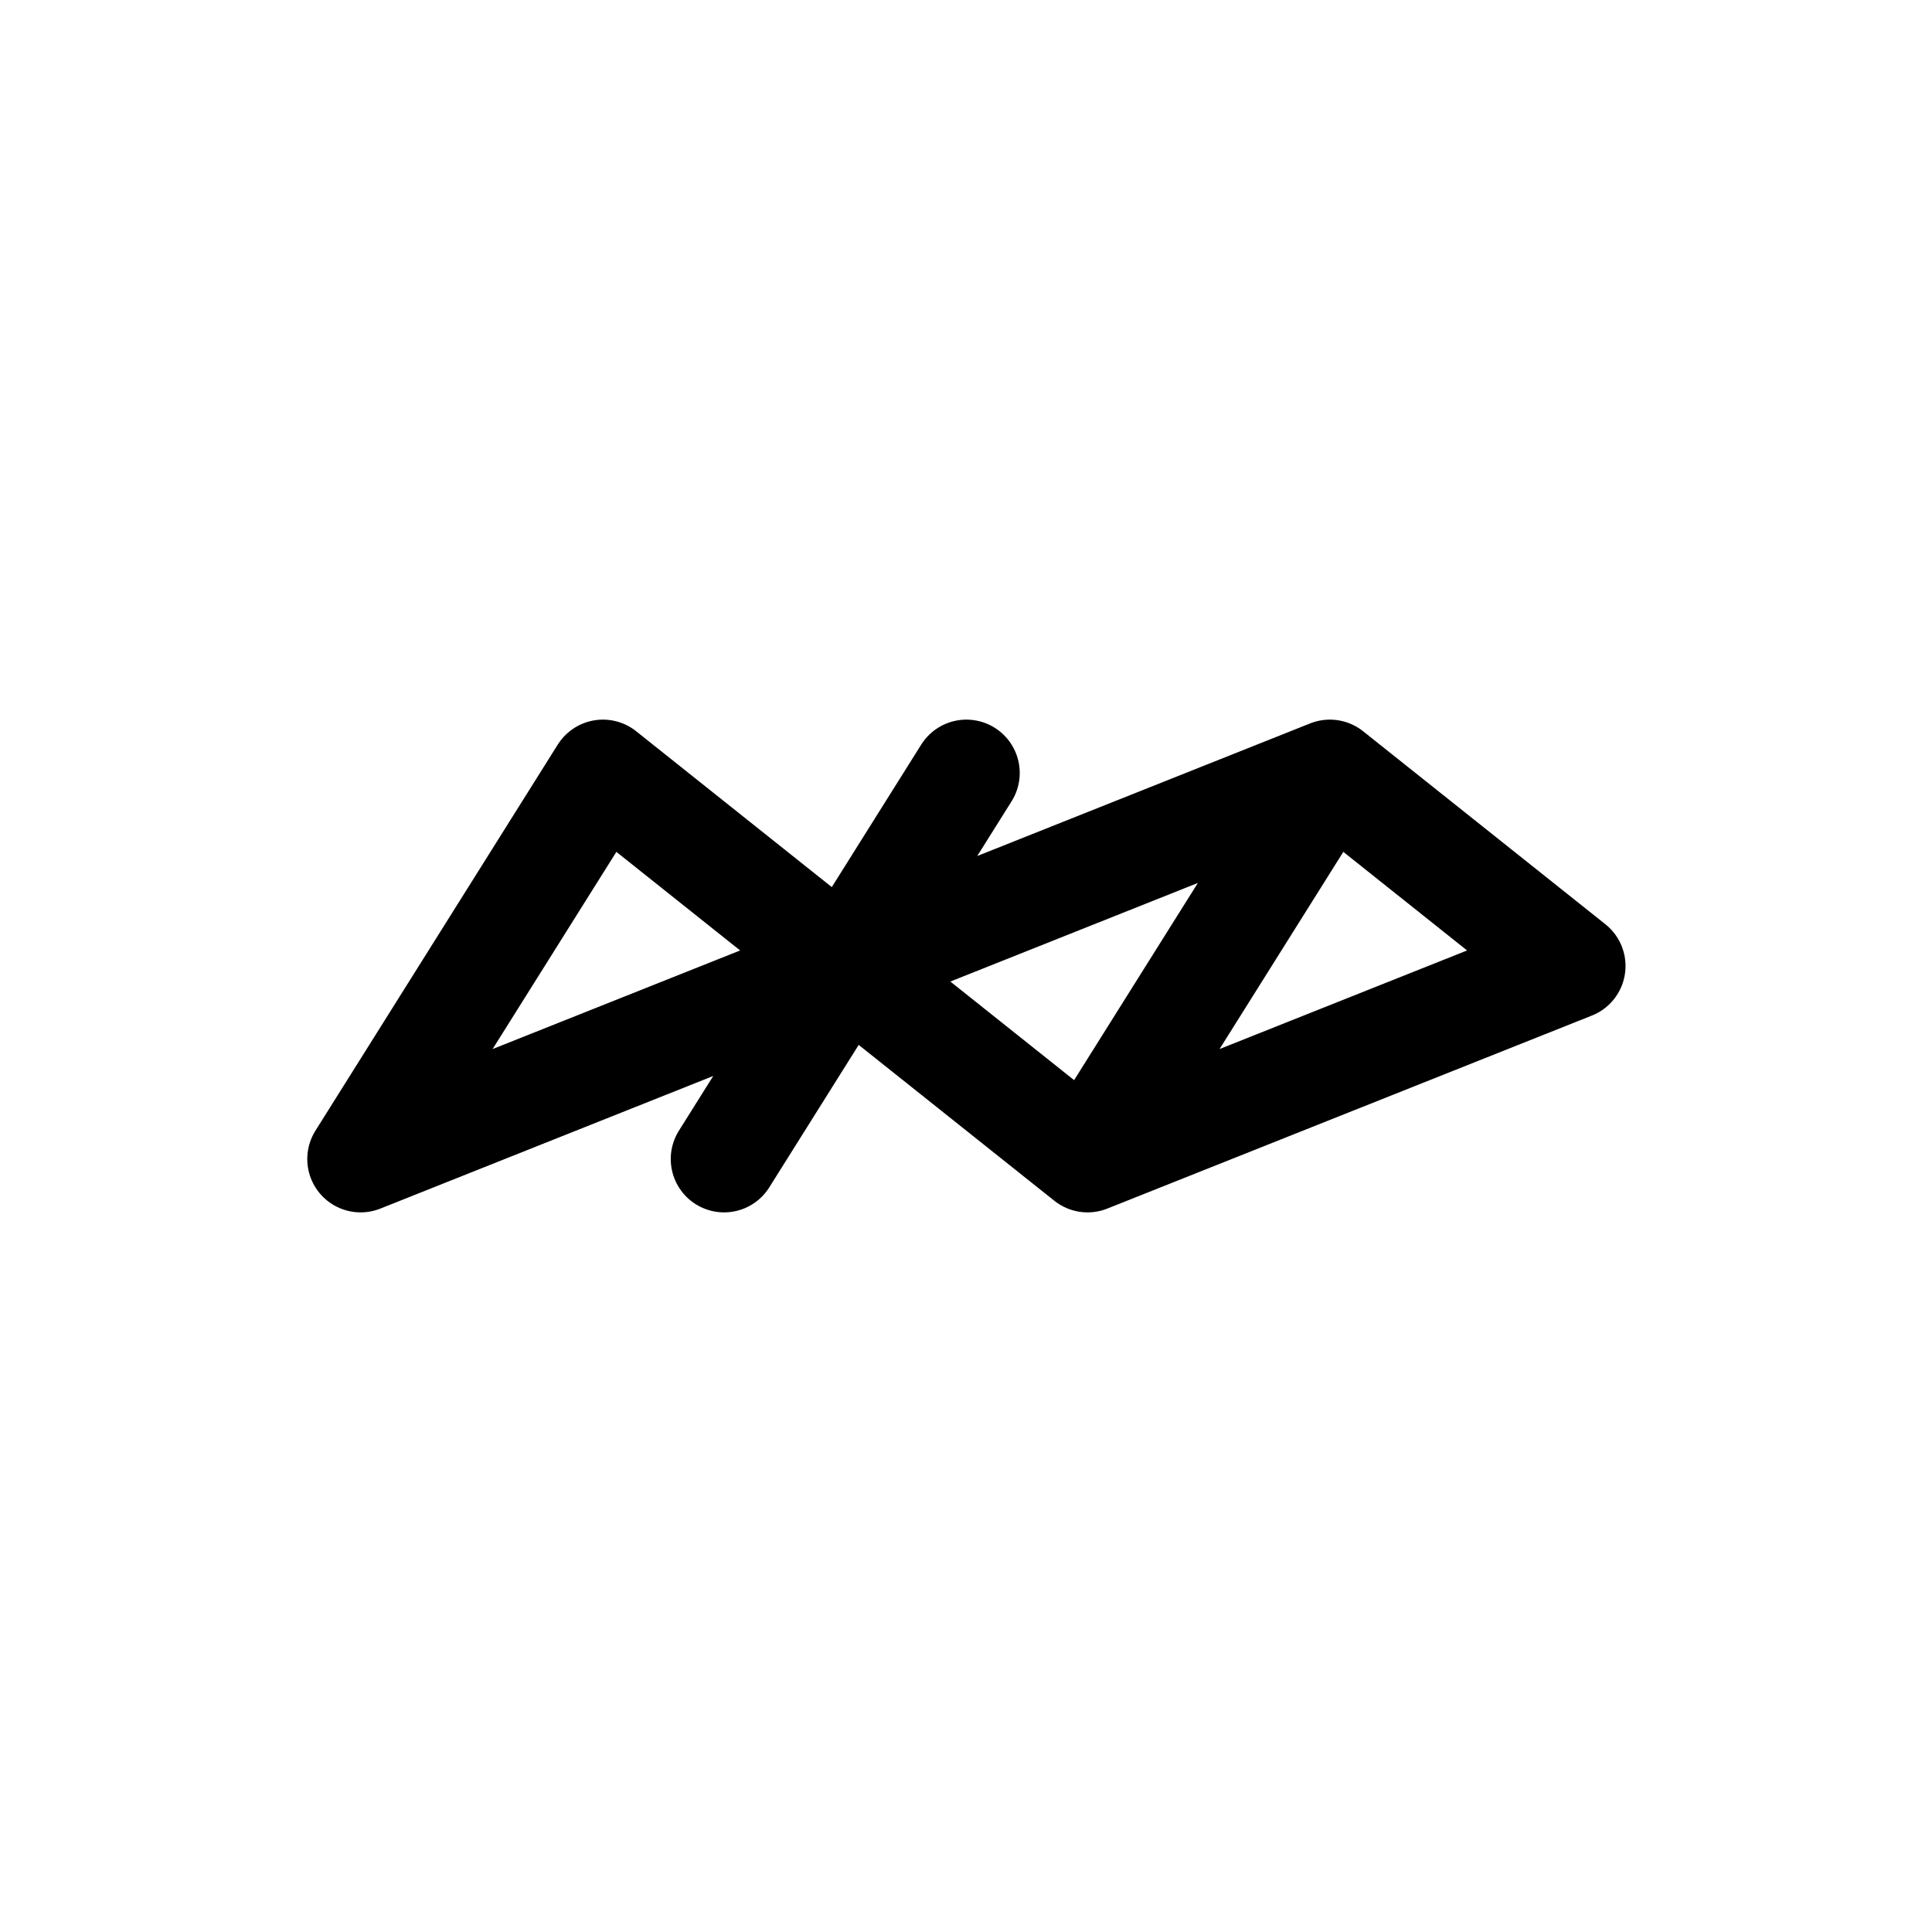
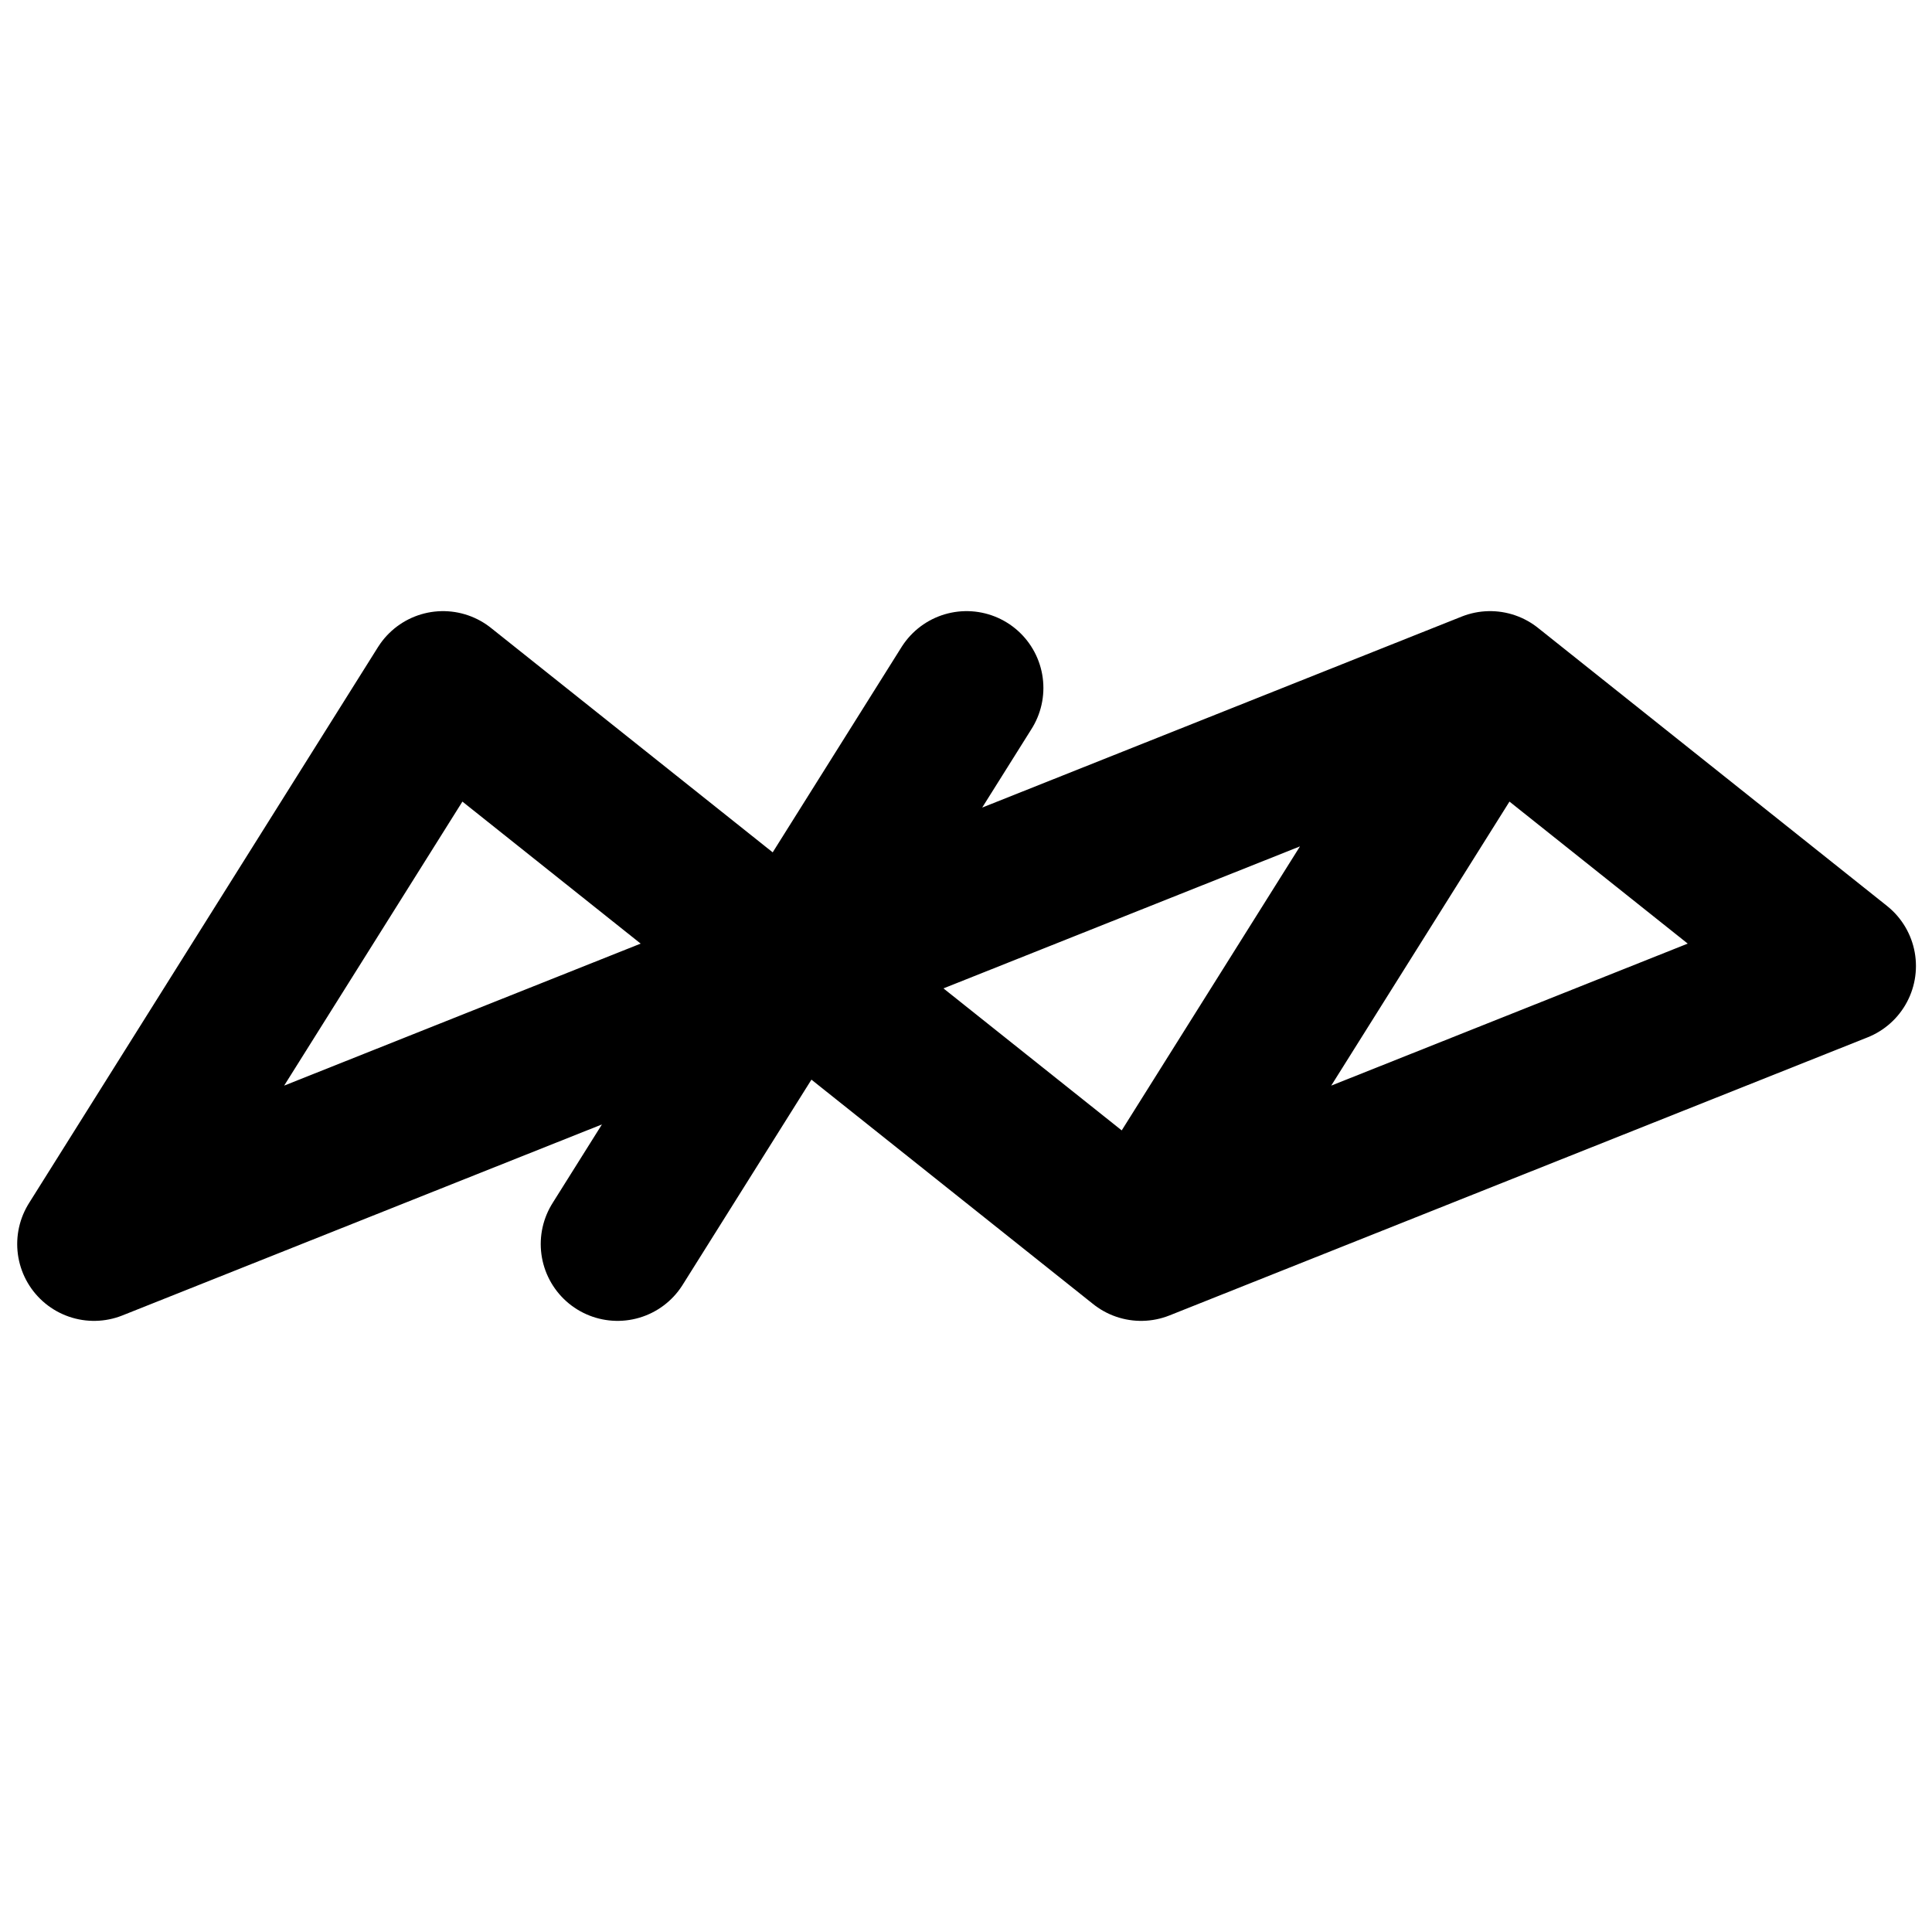
- <svg xmlns="http://www.w3.org/2000/svg" width="2427" height="2427" viewBox="0 0 2427 2427" fill="none">
-   <path d="M1214 971L909.6 1456M1670.6 971L453 1456L757.4 971L1366.2 1456M1670.6 971L1975 1213.5L1366.2 1456M1670.6 971L1518.4 1213.5L1366.2 1456" stroke="black" stroke-width="134" stroke-linecap="round" stroke-linejoin="round" />
+ <svg xmlns="http://www.w3.org/2000/svg" width="1685" height="1685" viewBox="0 0 1685 1685" fill="none">
+   <path d="M843 600L538.6 1085M1299.6 600L82 1085L386.4 600L995.2 1085M1299.6 600L995.2 1085M1299.6 600L1604 842.5L995.2 1085M1299.6 600L1147.4 842.5L995.2 1085" stroke="black" stroke-width="134" stroke-linecap="round" stroke-linejoin="round" />
</svg>
